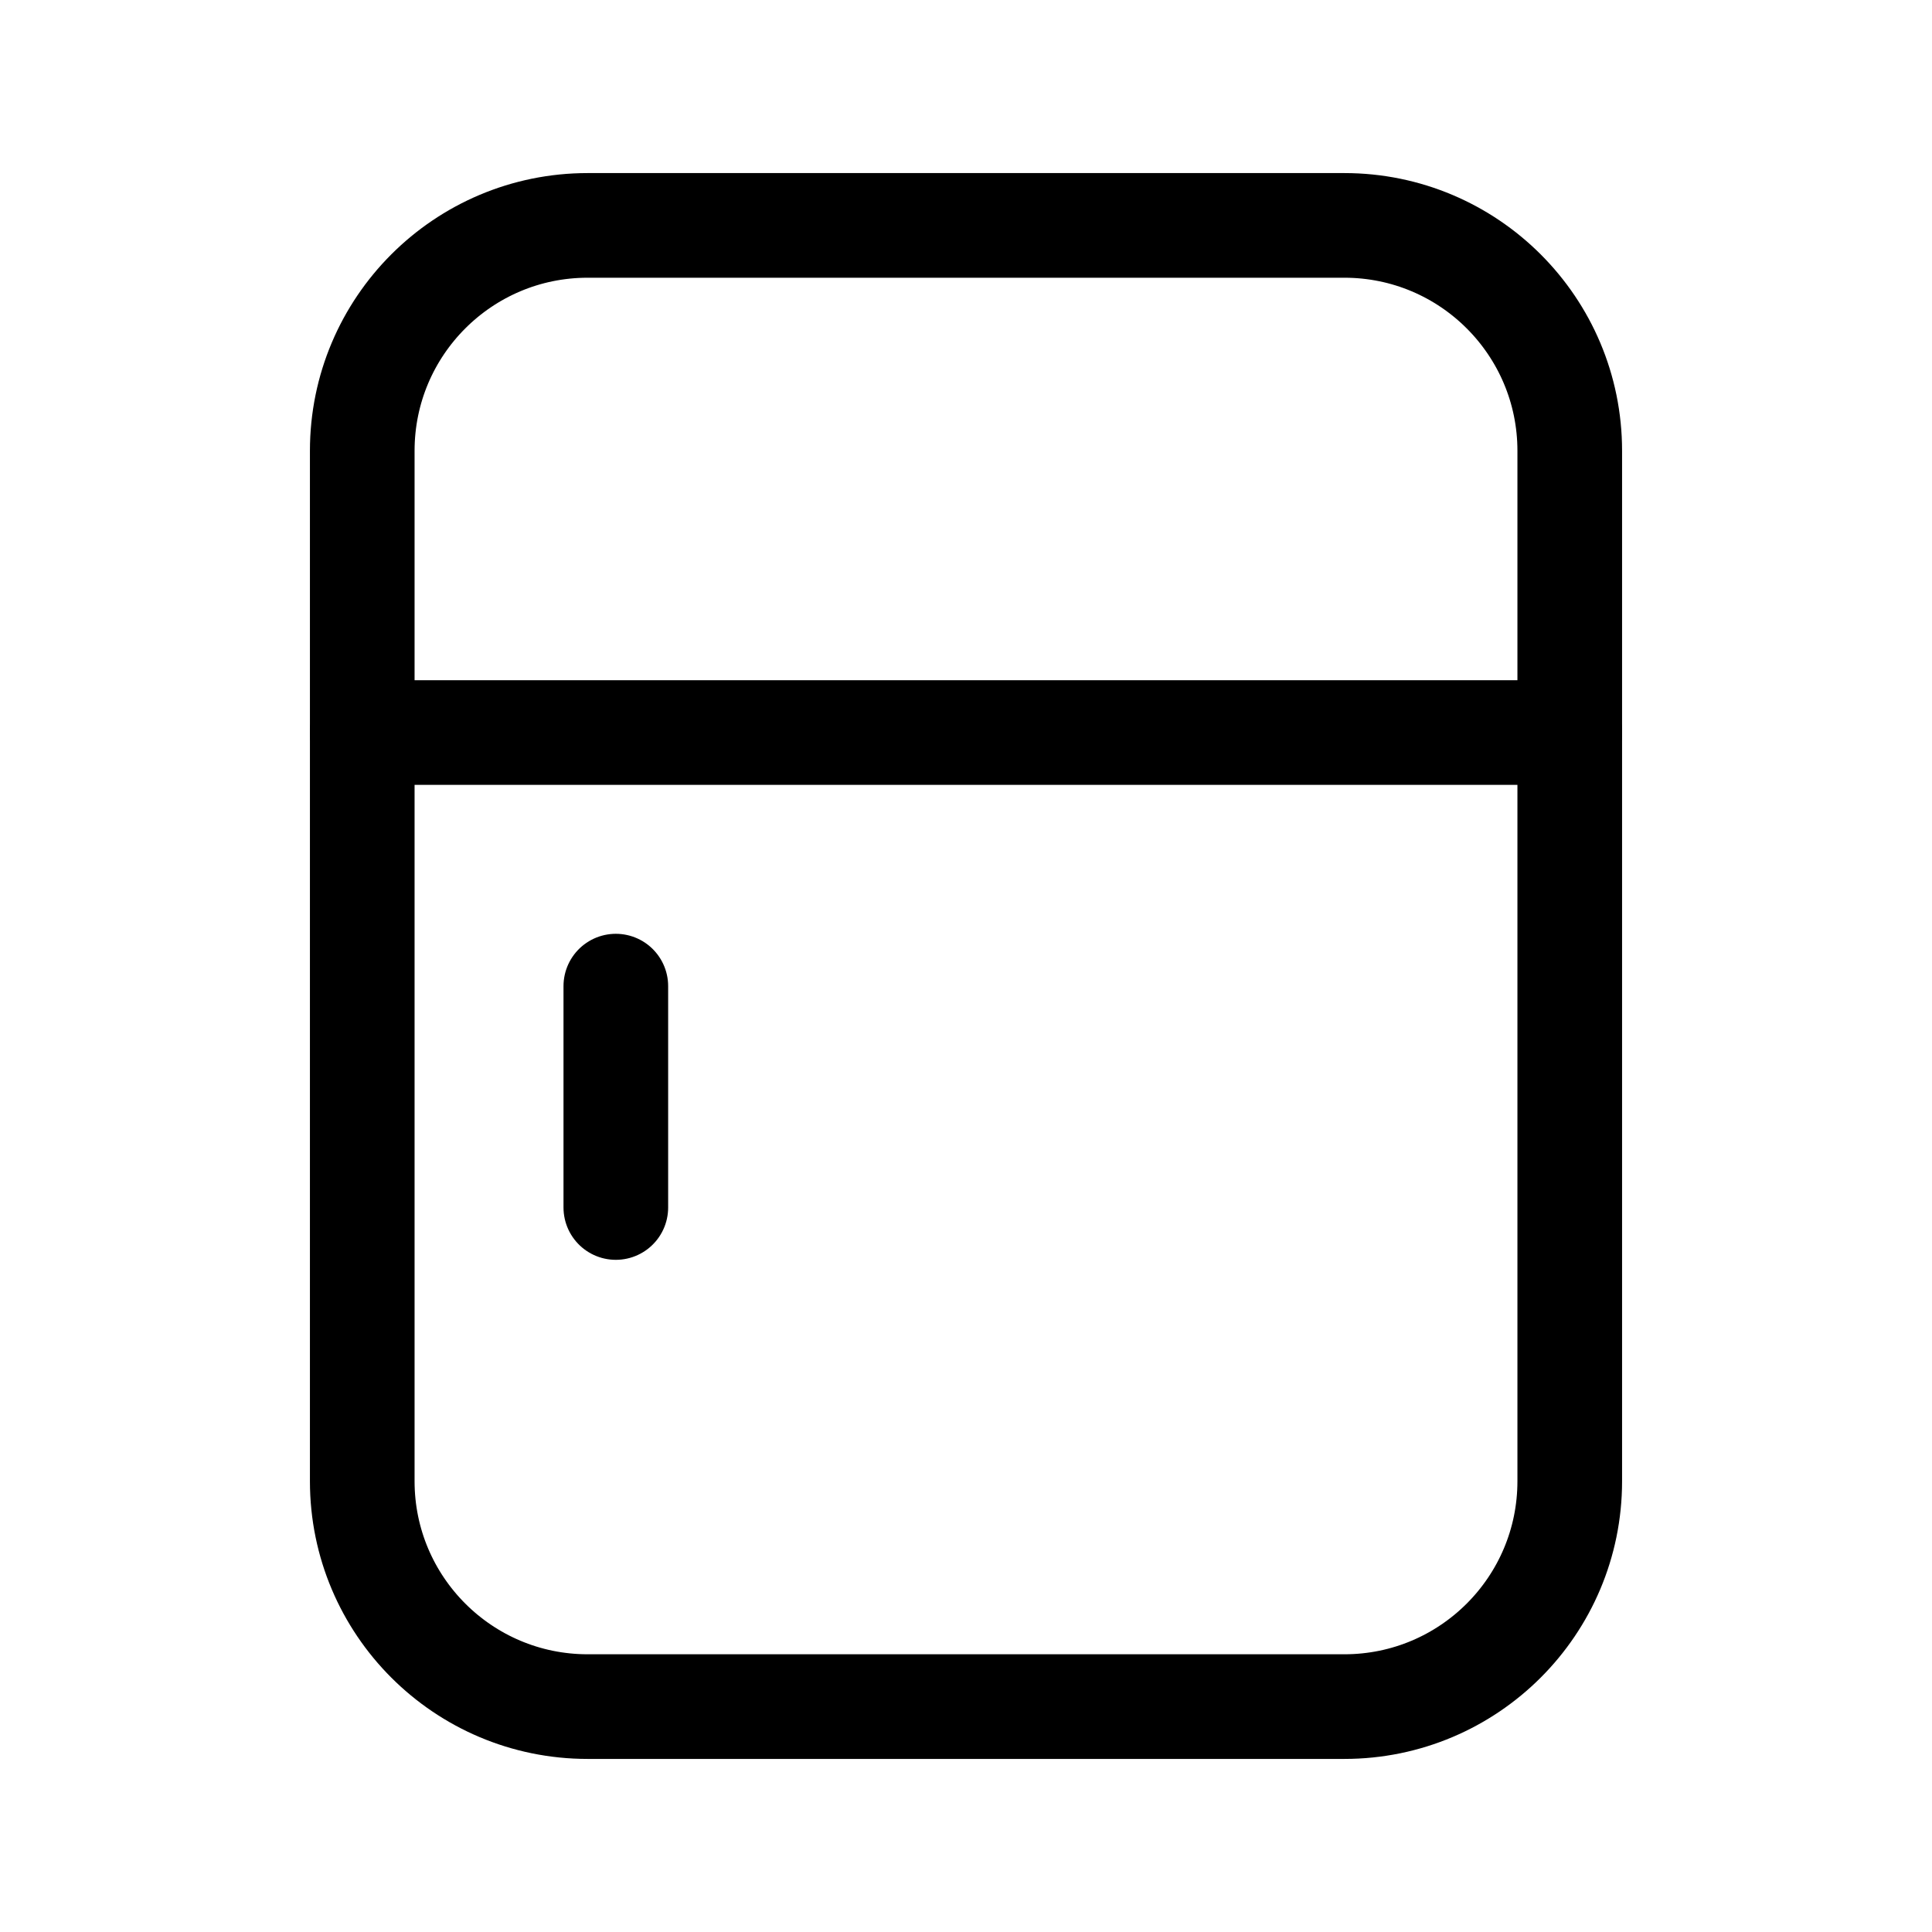
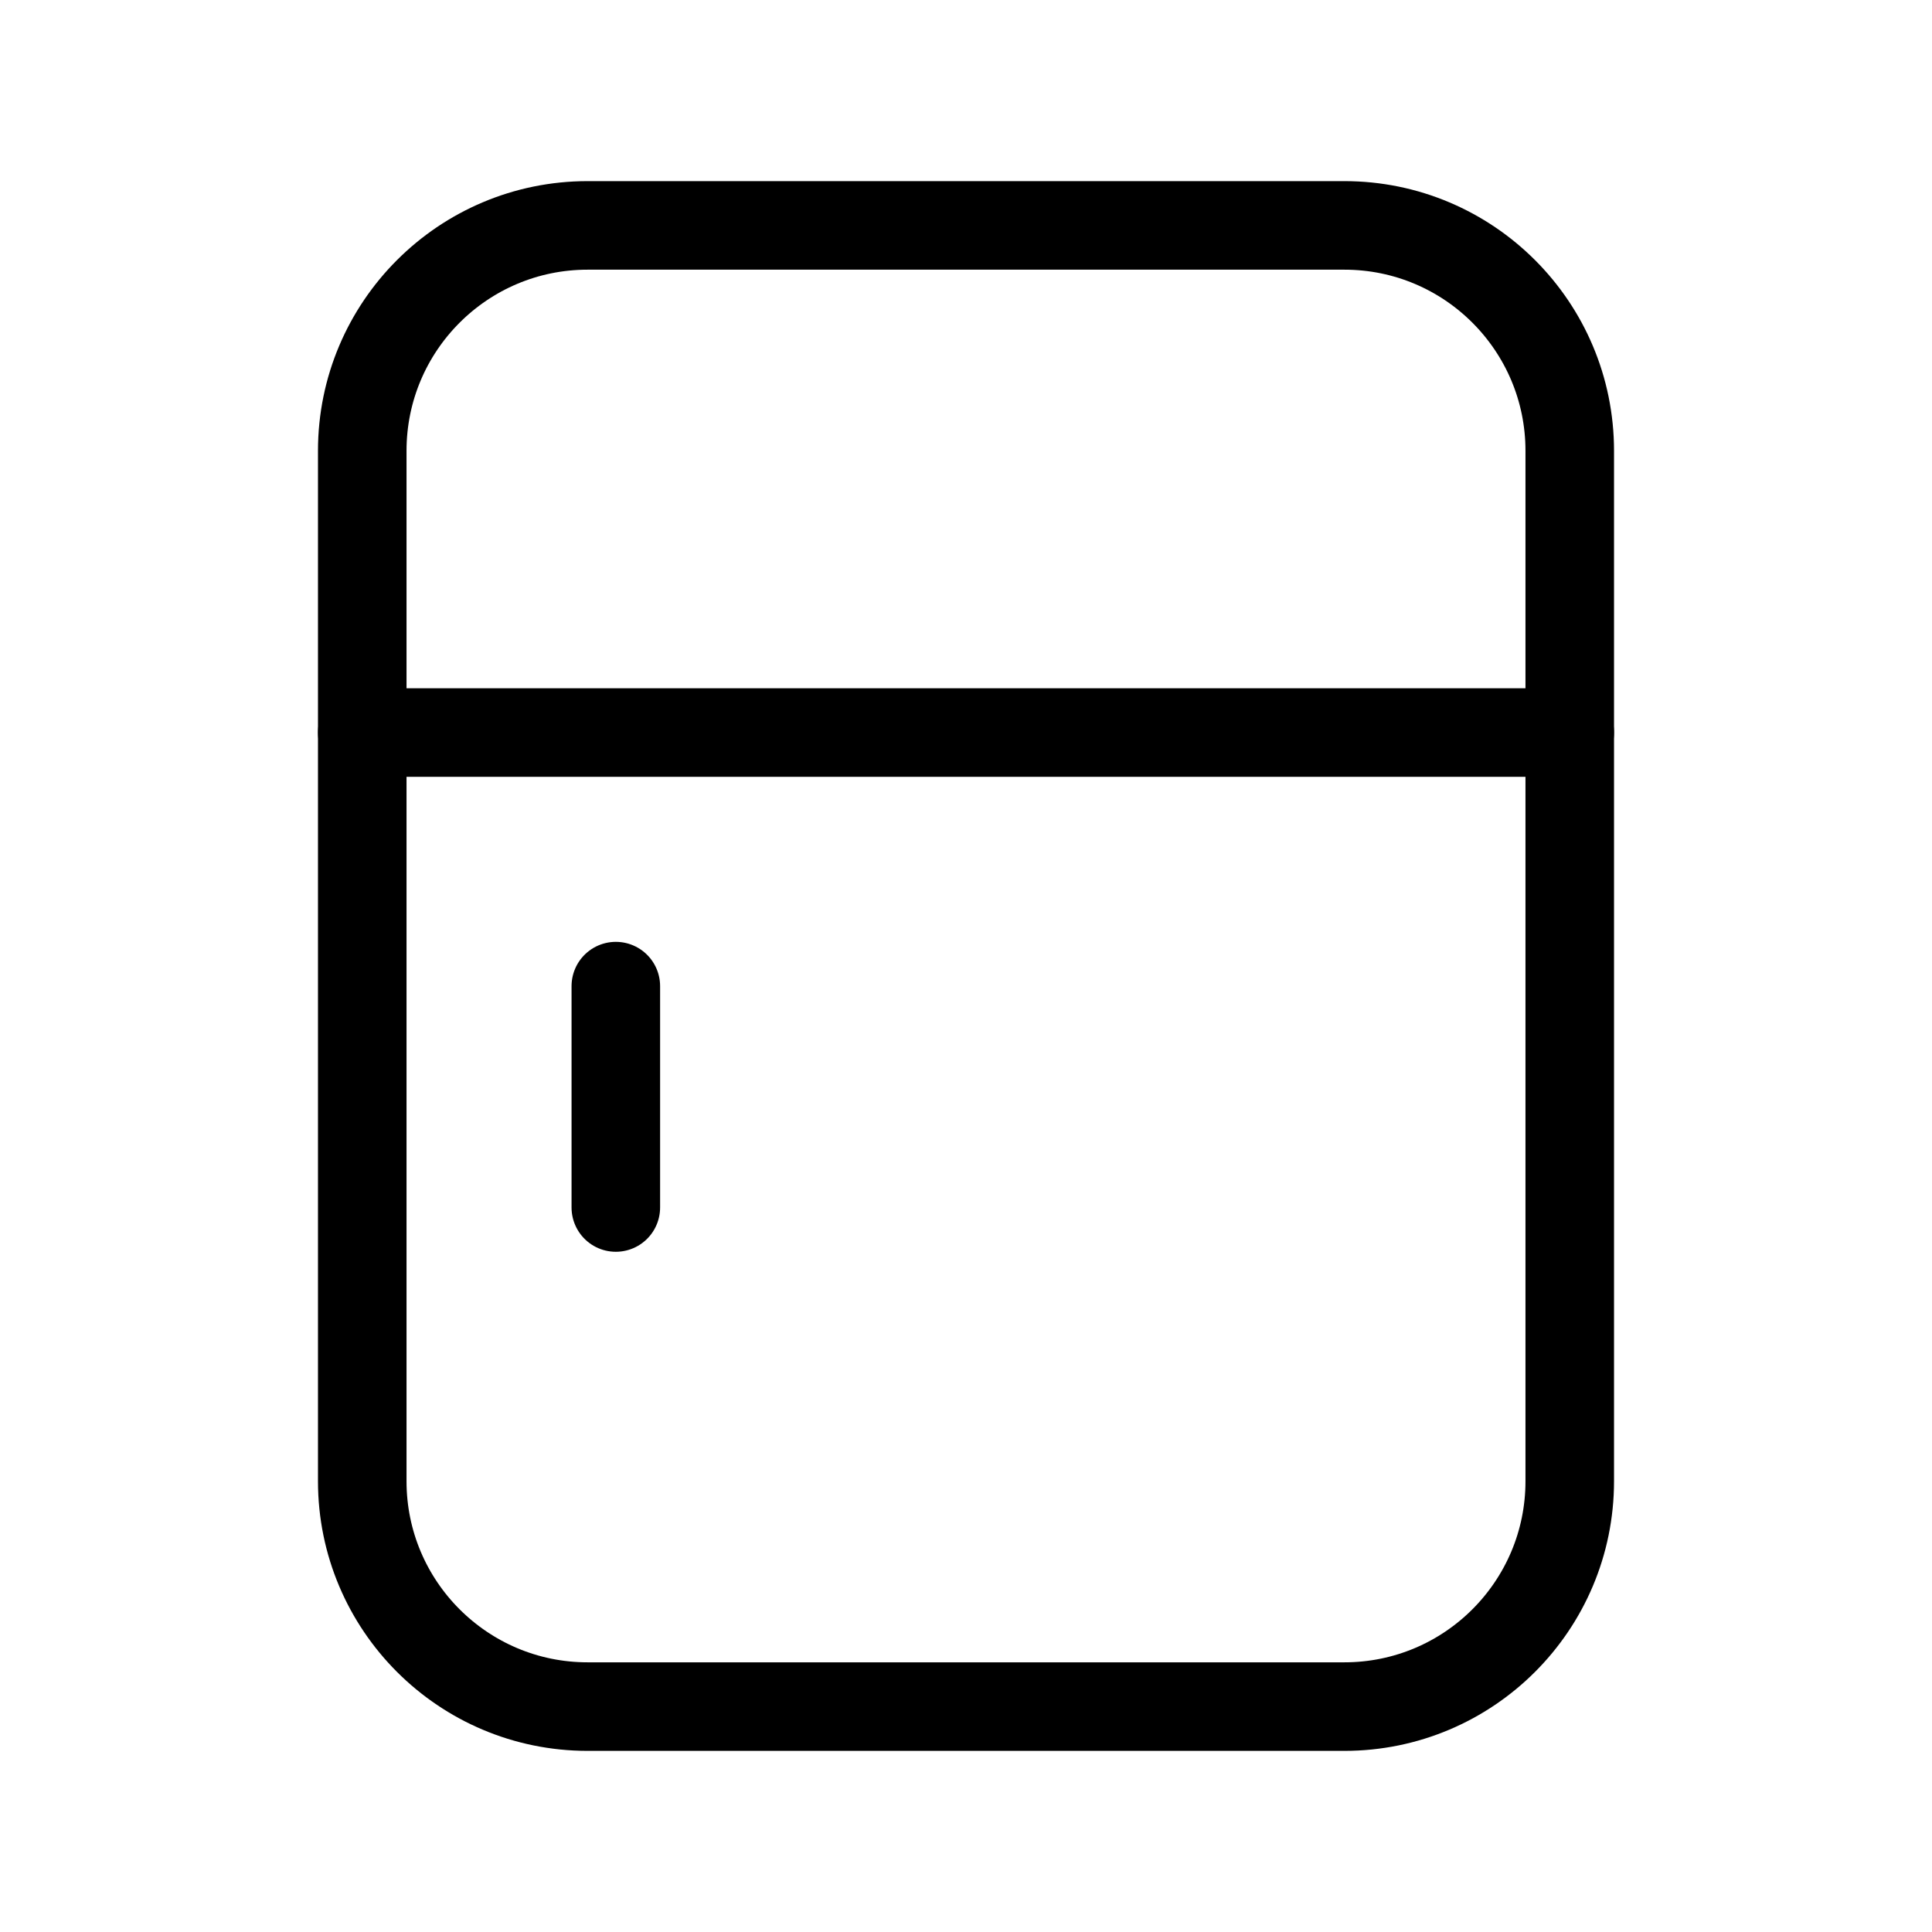
<svg xmlns="http://www.w3.org/2000/svg" width="28" height="28" viewBox="0 0 24 24">
-   <g fill="none" stroke="#000" stroke-width="1.3" stroke-linecap="round" stroke-linejoin="round">
+   <g fill="none" stroke="#000" stroke-width="1.1" stroke-linecap="round" stroke-linejoin="round">
    <rect x="4.5" y="2.8" width="15" height="18.4" rx="2.8" />
    <path d="M4.5 9.1h15M7.65 12.25v2.75" />
  </g>
</svg>
